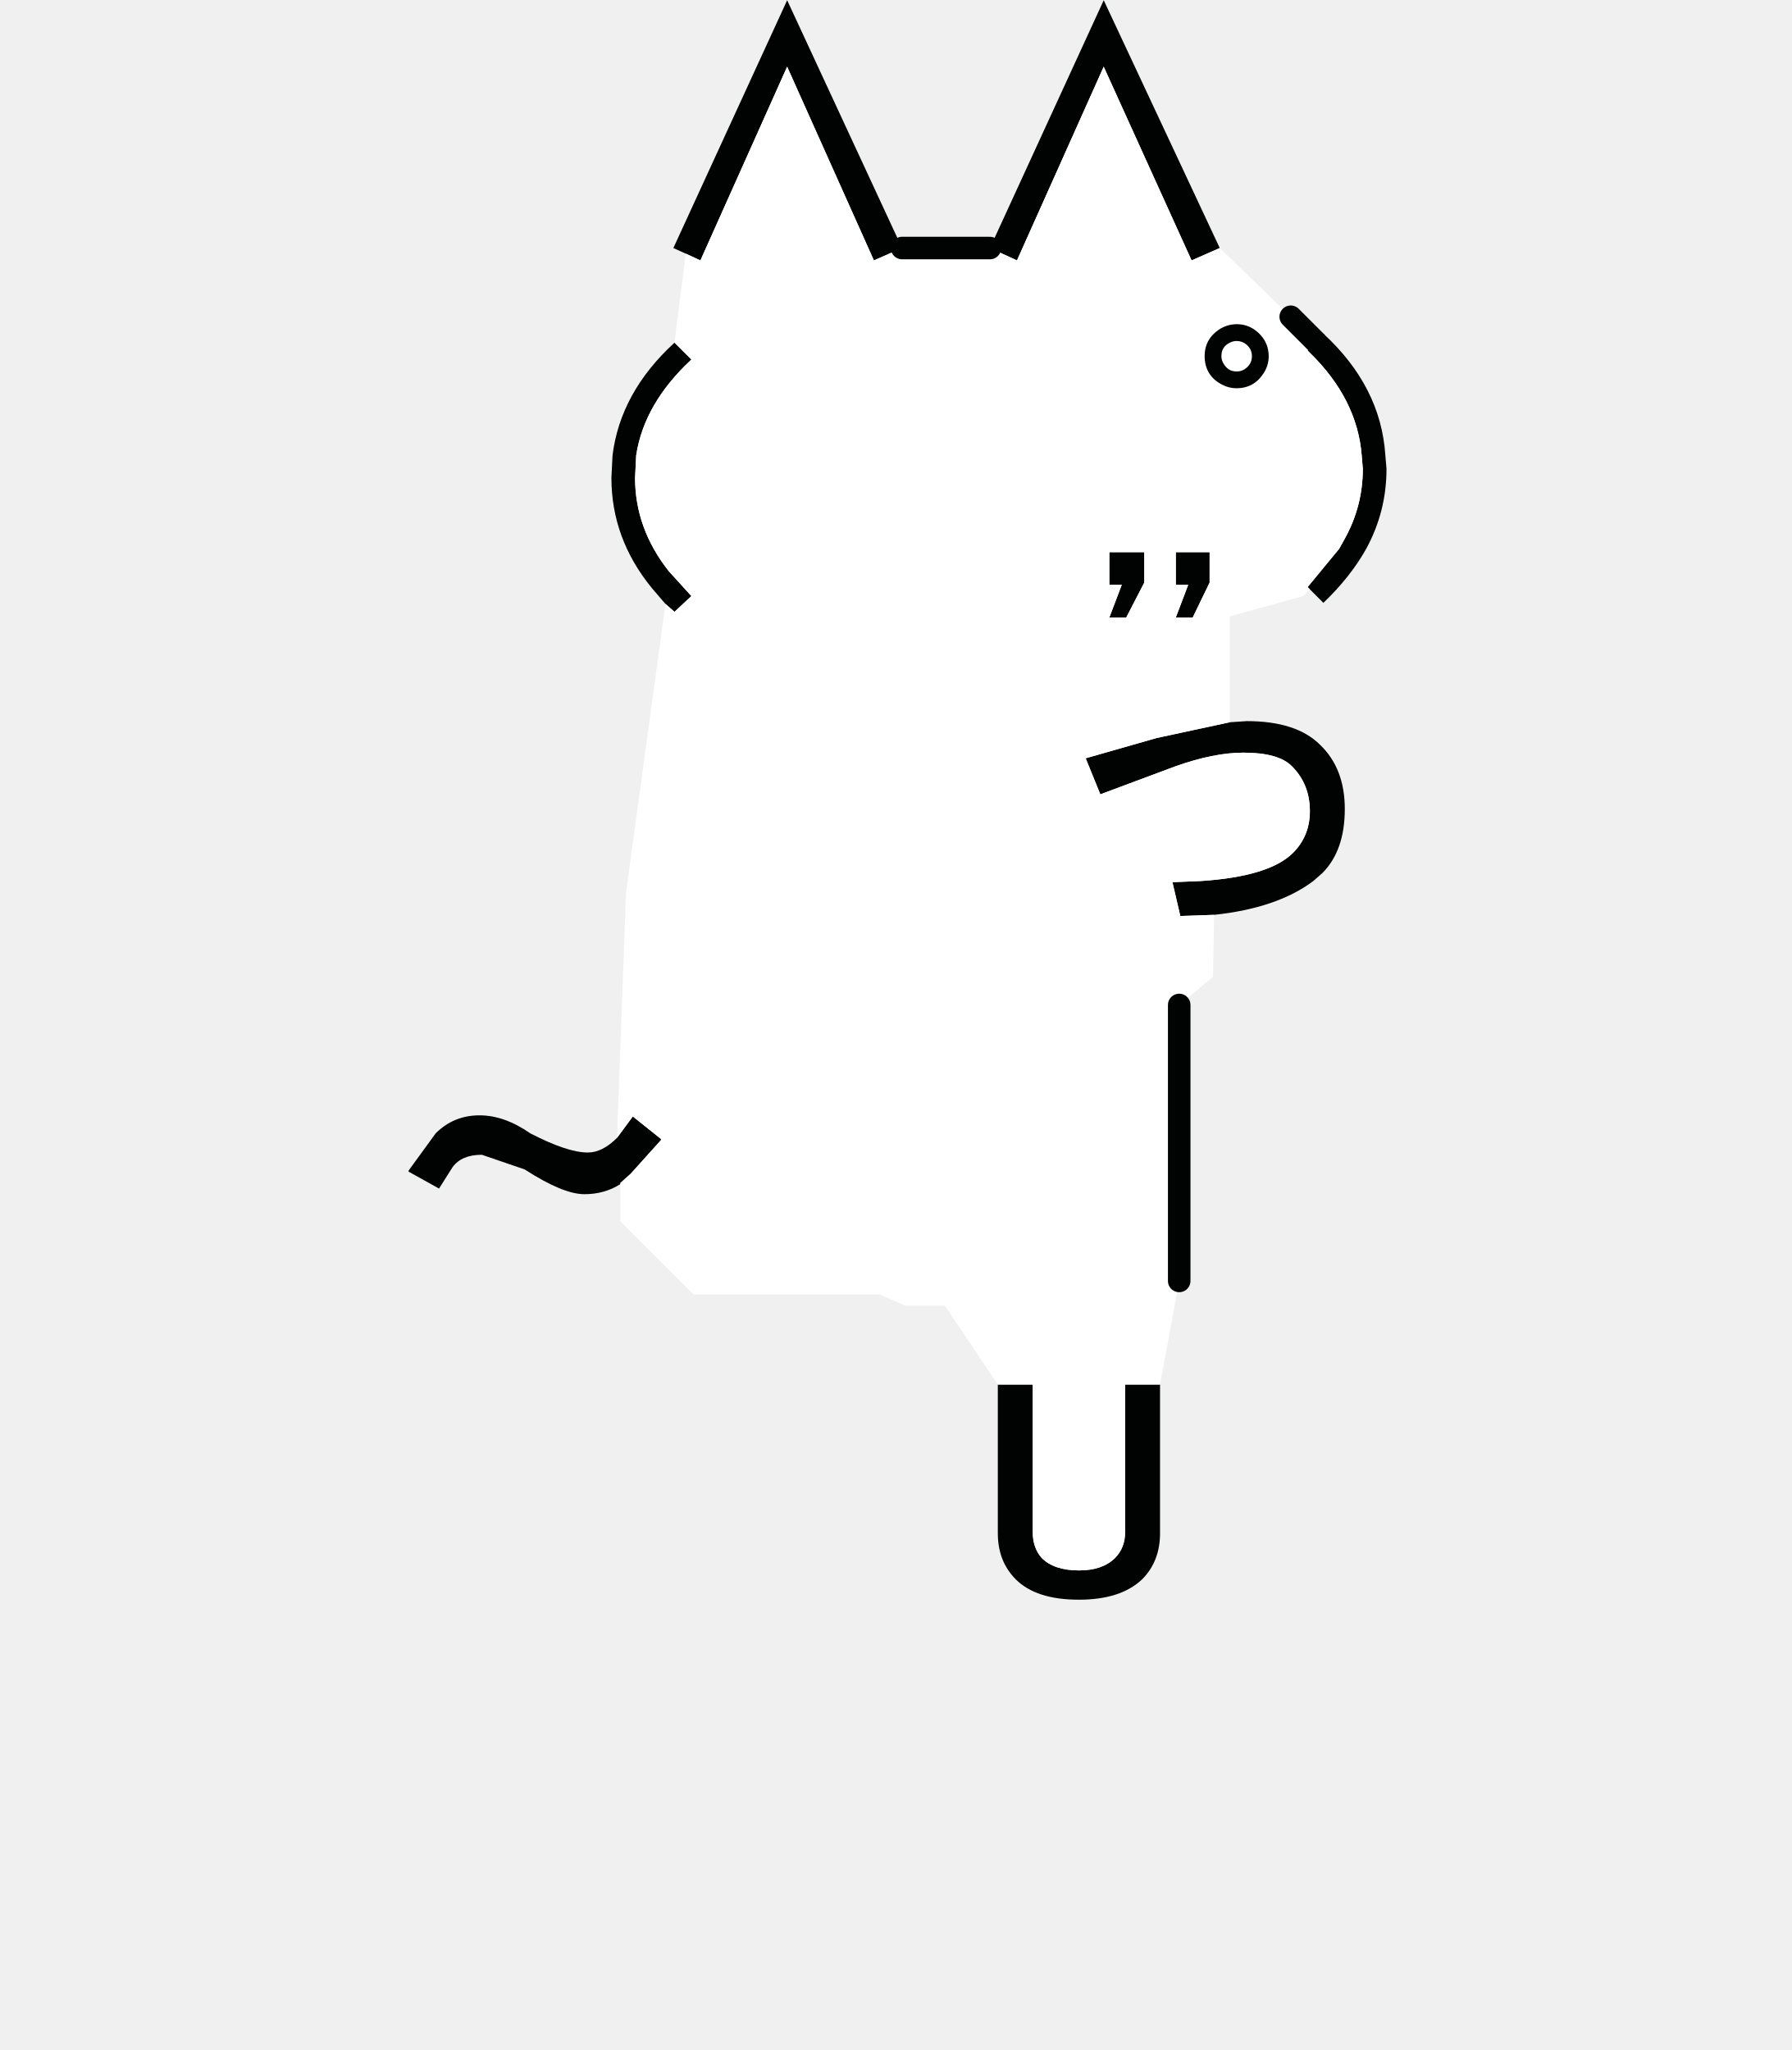
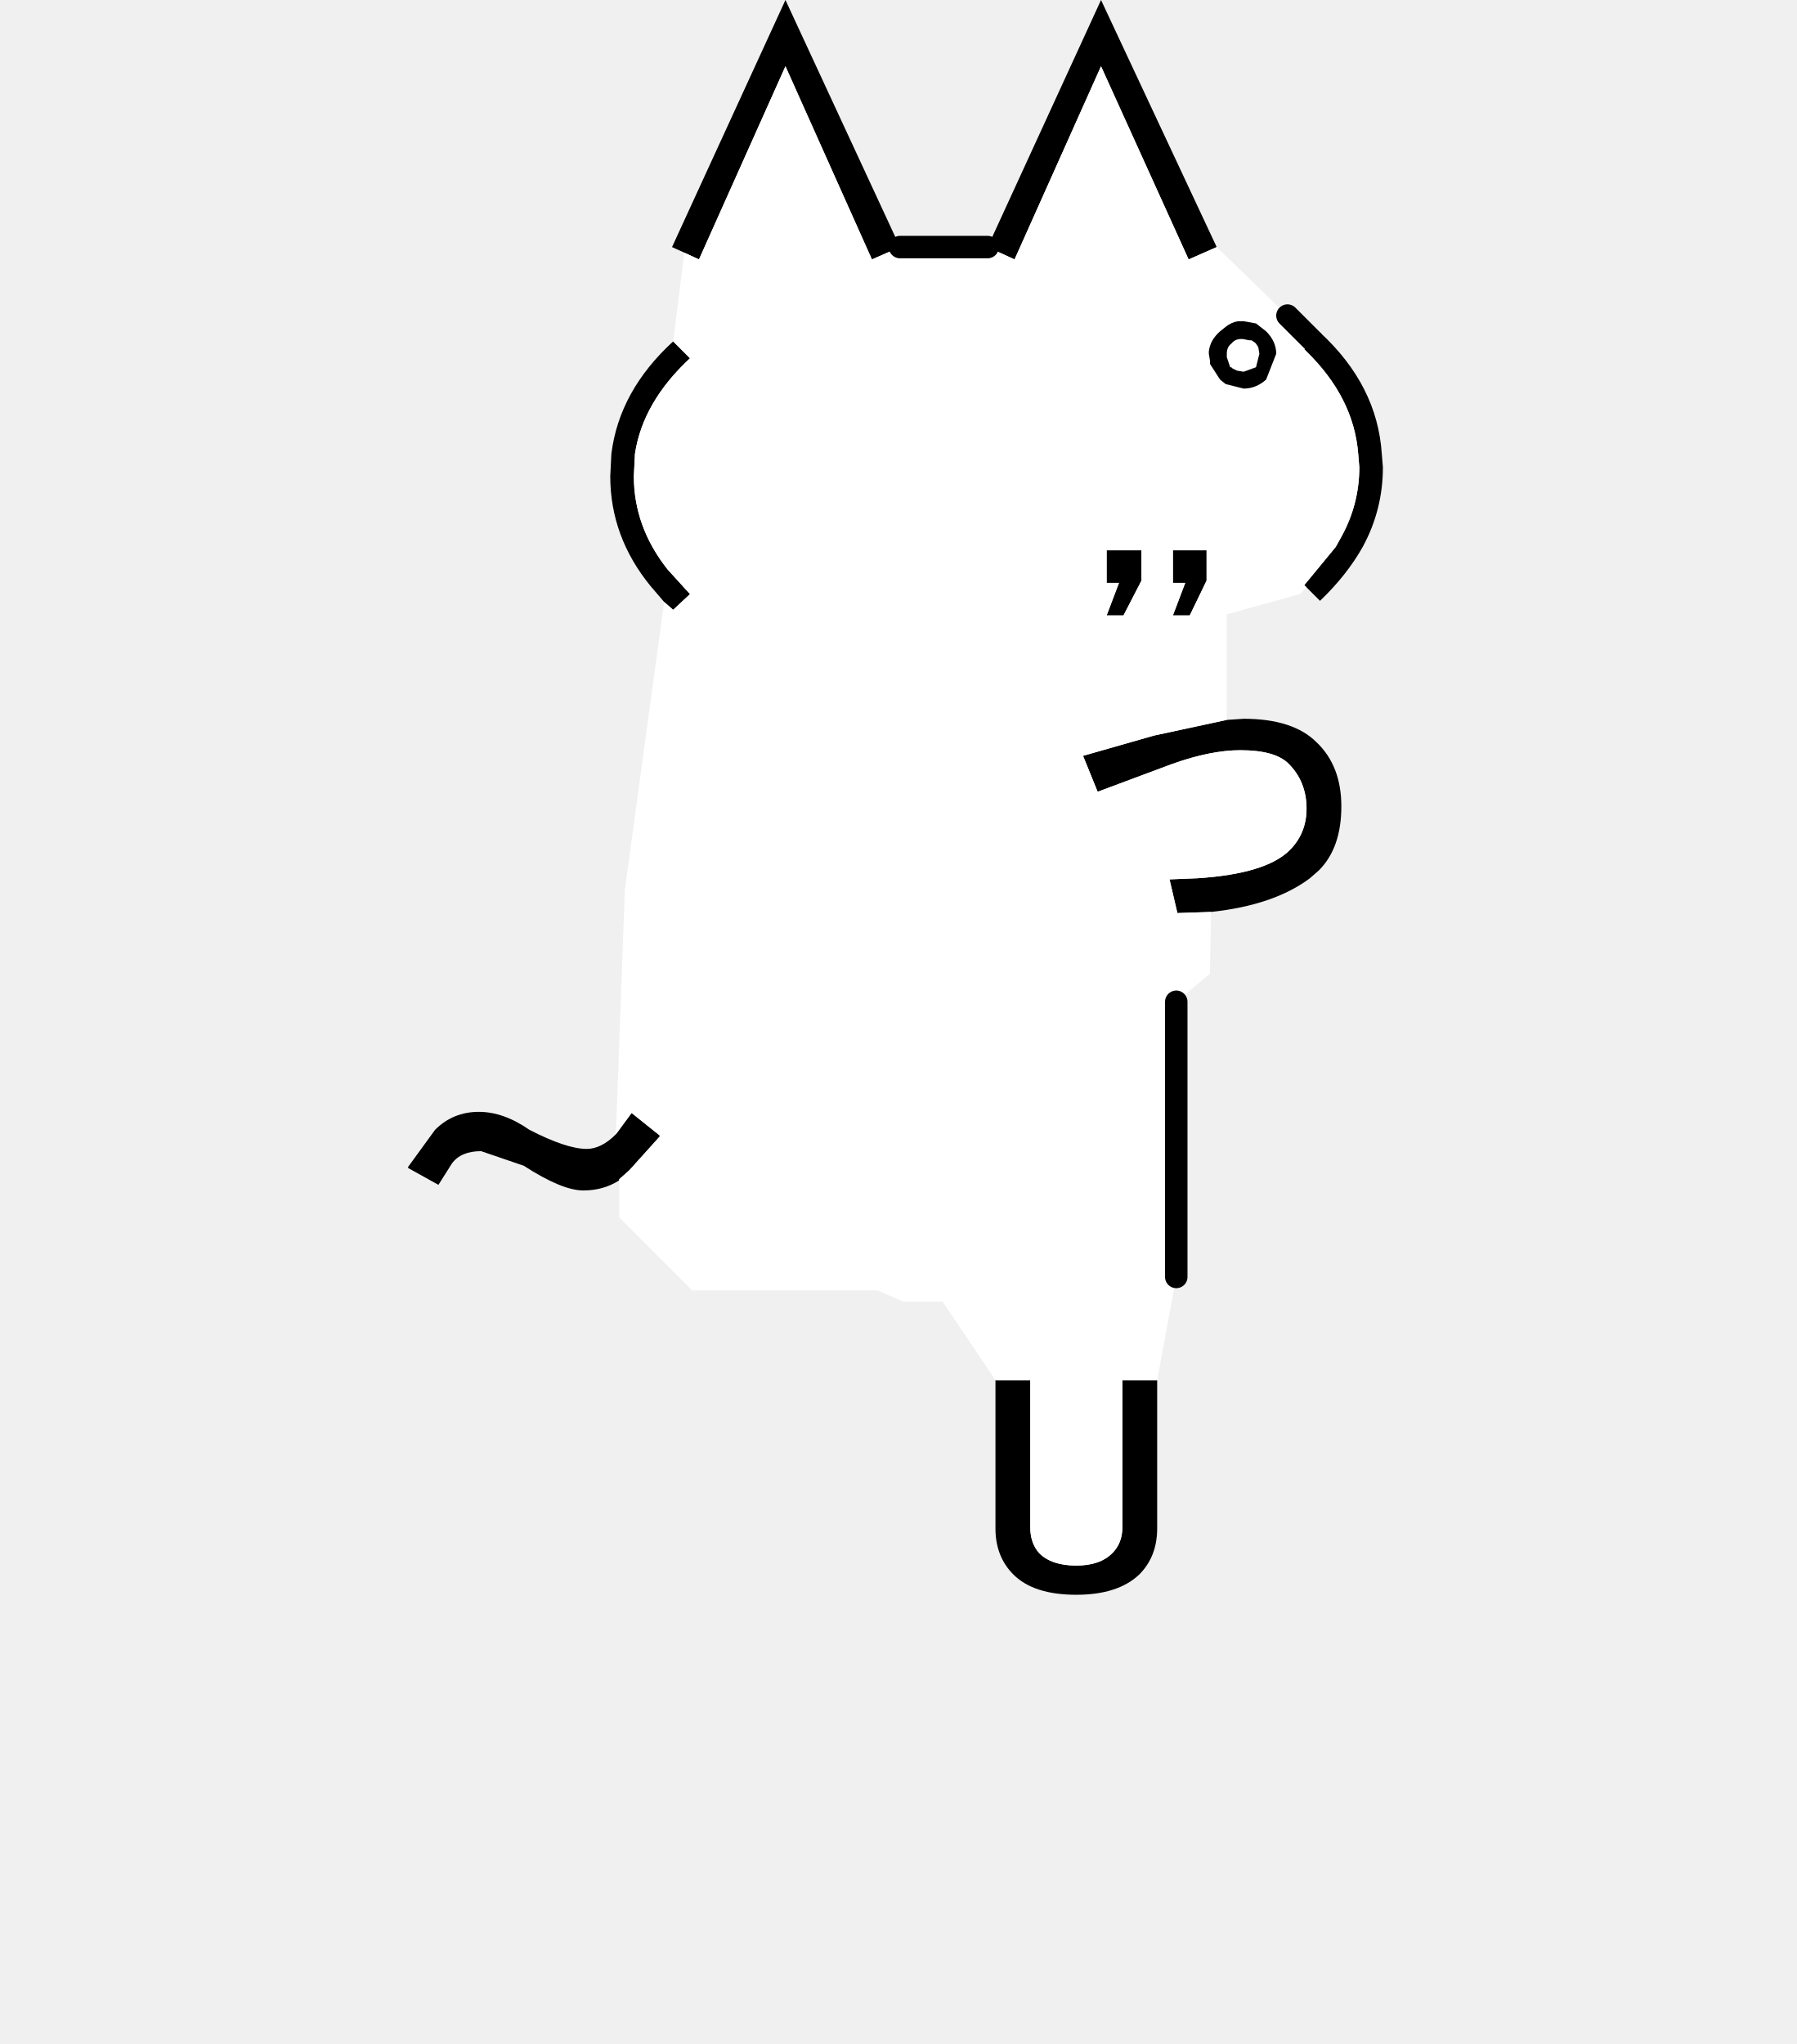
- <svg xmlns="http://www.w3.org/2000/svg" version="1.1" id="back-walking-2" x="0px" y="0px" width="159px" height="182px" viewBox="0 0 159 182" style="enable-background:new 0 0 159 182;" xml:space="preserve">
-   <path style="fill:#010202;" d="M59.772,22.021l10.1-22l10.201,22l-2.5,1.1L69.872,5.922l-7.699,17.199l-1.301-0.6L59.772,22.021   M57.872,52.222c-2.4-2.934-3.6-6.2-3.6-9.8l0.1-2c0.467-3.733,2.301-7.067,5.5-10l1.5,1.5c-2.799,2.6-4.432,5.433-4.9,8.5l-0.1,2  c0,3,1,5.767,3,8.3l2,2.2l-1.5,1.399l-0.799-0.7L57.872,52.222 M51.872,106.021c-1.268,0-3.033-0.734-5.299-2.199l-3.801-1.301  c-1.199,0-2.066,0.367-2.6,1.1l-1.201,1.9l-2.699-1.5v-0.1l2.4-3.301c1.066-1.066,2.365-1.6,3.9-1.6c1.465,0,2.965,0.533,4.5,1.6  c2.199,1.135,3.898,1.701,5.1,1.701c0.865,0,1.732-0.434,2.6-1.301l1.4-1.9l2.5,2v0.1l-2.701,3l-0.898,0.801v0.1  C54.14,105.721,53.073,106.021,51.872,106.021 M102.972,136.121c0,1.666-0.531,3.033-1.6,4.1c-1.268,1.201-3.133,1.801-5.6,1.801  c-2.533,0-4.4-0.6-5.6-1.801c-1.068-1.066-1.6-2.434-1.6-4.1v-13.199h3.1v13.1c0,0.934,0.268,1.699,0.799,2.301  c0.734,0.732,1.834,1.1,3.301,1.1c1.4,0,2.467-0.367,3.199-1.1c0.602-0.602,0.9-1.367,0.9-2.301v-13.1h3.1V136.121 M110.673,64.021  c2.932,0,5.1,0.7,6.5,2.1c1.467,1.4,2.199,3.301,2.199,5.7c0,2.466-0.666,4.368-2,5.7l-0.799,0.699  c-2.133,1.602-5.066,2.602-8.801,3l-3,0.102l-0.699-3l2.5-0.102c4.066-0.266,6.799-1.1,8.199-2.5c1-1,1.5-2.232,1.5-3.699  c0-1.6-0.533-2.934-1.6-4c-0.801-0.8-2.232-1.2-4.301-1.2c-1.732,0-3.732,0.4-6,1.2l-6.699,2.5l-1.301-3.2l6.301-1.8l6.5-1.4  L110.673,64.021 M116.872,30.321l0.6-0.7c3.4,3.134,5.234,6.733,5.5,10.801l0.102,1.199c0,2.533-0.602,4.9-1.801,7.101  c-0.934,1.666-2.199,3.267-3.801,4.8l-1.199-1.2l-0.199-0.2l2.799-3.399l0.5-0.9c1.068-1.933,1.6-4,1.6-6.2l-0.1-1.199  c-0.268-3.334-1.799-6.367-4.6-9.101l-0.199-0.2l0.699-0.8H116.872 M108.272,22.021l-2.5,1.1L97.972,5.922l-7.699,17.199l-2.4-1.1  l10.1-22L108.272,22.021 M99.972,54.821h-1.5l1.102-2.899h-1.102v-2.9h3.102v2.7L99.972,54.821 M105.872,54.821h-1.5l1.1-2.899h-1.1  v-2.9h3v2.7L105.872,54.821" />
-   <path style="fill:#FFFFFF;" d="M116.872,30.321h-0.1l-0.699,0.8l0.199,0.2c2.801,2.733,4.332,5.767,4.6,9.101l0.1,1.199  c0,2.2-0.531,4.268-1.6,6.2l-0.5,0.9l-2.799,3.399l0.199,0.2l-0.6,0.601l-6.5,1.8v9.399l-6.5,1.4l-6.301,1.8l1.301,3.2l6.699-2.5  c2.268-0.8,4.268-1.2,6-1.2c2.068,0,3.5,0.4,4.301,1.2c1.066,1.066,1.6,2.4,1.6,4c0,1.467-0.5,2.699-1.5,3.699  c-1.4,1.4-4.133,2.234-8.199,2.5l-2.5,0.102l0.699,3l3-0.102l-0.1,5.5l-3,2.5v24.5l-1.701,9.201h-3.1v13.1  c0,0.934-0.299,1.699-0.9,2.301c-0.732,0.732-1.799,1.1-3.199,1.1c-1.467,0-2.566-0.367-3.301-1.1  c-0.531-0.602-0.799-1.367-0.799-2.301v-13.1h-3.1l-4.701-7h-3.5l-2.299-1h-16.5l-6.5-6.5v-3.301v-0.1l0.898-0.801l2.701-3v-0.1  l-2.5-2l-1.4,1.9l0.801-21.801l3.5-25.6l0.799,0.7l1.5-1.399l-2-2.2c-2-2.533-3-5.3-3-8.3l0.1-2c0.469-3.067,2.102-5.9,4.9-8.5  l-1.5-1.5l1-7.9l1.301,0.6l7.699-17.199l7.701,17.199l2.5-1.1h7.799l2.4,1.1l7.699-17.199l7.801,17.199l2.5-1.1l6.301,6.1  L116.872,30.321 M101.573,51.722v-2.7h-3.102v2.9h1.102l-1.102,2.899h1.5L101.573,51.722 M107.372,51.722v-2.7h-3v2.9h1.1  l-1.1,2.899h1.5L107.372,51.722" />
-   <path style="fill:none;stroke:#010202;stroke-width:2;stroke-linecap:round;stroke-linejoin:round;stroke-miterlimit:3;" d="  M87.872,22.021h-7.799 M104.673,113.721v-24.5 M116.772,30.321l-2.199-2.2" />
-   <path style="fill:#010202;" d="M106.93,31.602c0,1.149,0.513,2.001,1.522,2.532c0.412,0.223,0.849,0.336,1.298,0.336  c1.028,0,1.838-0.443,2.401-1.314c0.31-0.465,0.466-0.979,0.466-1.529c0-0.738-0.251-1.383-0.752-1.918  c-0.581-0.615-1.276-0.928-2.067-0.928c-0.6,0-1.155,0.174-1.654,0.518C107.338,29.864,106.93,30.64,106.93,31.602z M109.773,32.979  c-0.494,0-0.861-0.208-1.129-0.644c-0.151-0.219-0.225-0.45-0.225-0.709c0-0.553,0.234-0.94,0.718-1.189  c0.209-0.111,0.417-0.164,0.636-0.164c0.33,0,0.619,0.107,0.881,0.326c0.317,0.277,0.473,0.613,0.473,1.027  c0,0.398-0.148,0.728-0.452,1.004C110.413,32.864,110.118,32.979,109.773,32.979z" />
+ <svg xmlns="http://www.w3.org/2000/svg" xmlns:xlink="http://www.w3.org/1999/xlink" height="182" width="160">
+   <defs>
+     <path d="M1.35 0h.2l.55.1.45.35q.45.45.45 1L2.55 2.6q-.45.4-1 .4l-.8-.2-.25-.2-.45-.7v-.15L0 1.45v-.1q.05-.5.5-.9l.25-.2Q1 .05 1.3 0h.05m.45.85L1.55.8Q1.2.75 1 1q-.2.15-.2.45v.15l.15.45H1l.05.05.2.1.3.05.55-.2.15-.6-.05-.3L2.1 1 2.05.95 1.9.85h-.1" fill-rule="evenodd" id="a" />
+     <use height="3" transform="translate(.8)" width="3" xlink:href="#a" id="c" />
+     <g id="b">
+       <path d="M.35-60l-1.25.55-3.85-8.6-3.85 8.6-.65-.3-.55-.25 5.05-11 5.1 11m-10.1 4.2l.75.75q-2.1 1.95-2.45 4.25l-.05 1q0 2.25 1.5 4.15l1 1.1-.75.7-.4-.35-.6-.7q-1.8-2.2-1.8-4.9l.05-1q.35-2.8 2.75-5m-2.55 35.3l.7-.95 1.25 1v.05l-1.35 1.5-.45.4v.05q-.7.45-1.6.45-.95 0-2.65-1.1l-1.9-.65q-.9 0-1.3.55l-.6.95-1.35-.75v-.05l1.2-1.65q.8-.8 1.95-.8 1.1 0 2.25.8 1.65.85 2.55.85.65 0 1.3-.65M4.6-9.55h1.55V-3q0 .7.4 1.15.55.55 1.65.55 1.05 0 1.6-.55.45-.45.45-1.15v-6.55h1.55v6.6q0 1.25-.8 2.05-.95.9-2.8.9-1.9 0-2.8-.9-.8-.8-.8-2.05v-6.6m9.6-20.85l-1.5.05-.35-1.5 1.25-.05q3.05-.2 4.1-1.25.75-.75.75-1.85 0-1.2-.8-2-.6-.6-2.15-.6-1.3 0-3 .6l-3.35 1.25-.65-1.6 3.15-.9 3.25-.7.75-.05q2.2 0 3.25 1.05Q20-36.9 20-35.1q0 1.85-1 2.85l-.4.35q-1.6 1.2-4.4 1.5m4.25-14.45l-.1-.1 1.4-1.7.25-.45q.8-1.45.8-3.1l-.05-.6q-.2-2.5-2.3-4.55l-.1-.1.35-.4h.05l.3-.35q2.55 2.35 2.75 5.4l.05.6q0 1.9-.9 3.55-.7 1.25-1.9 2.4l-.6-.6m-4-15.15l-1.25.55-3.9-8.6-3.85 8.6-1.2-.55L9.3-71l5.15 11M10.3-43.6h-.75l.55-1.45h-.55v-1.45h1.55v1.35l-.8 1.55m2.95 0h-.75l.55-1.45h-.55v-1.45H14v1.35l-.75 1.55" fill-rule="evenodd" transform="translate(21.55 71)" />
+       <path d="M.35-60h3.9l1.2.55 3.85-8.6 3.9 8.6 1.25-.55 3.15 3.05 1.1 1.1-1.1-1.1 1.15 1.1h-.05l-.35.4.1.1q2.1 2.05 2.3 4.55l.05.6q0 1.65-.8 3.1l-.25.45-1.4 1.7.1.1-.3.3-3.25.9v4.7l-3.25.7-3.15.9.65 1.6L12.5-37q1.7-.6 3-.6 1.55 0 2.15.6.8.8.8 2 0 1.1-.75 1.85-1.05 1.05-4.1 1.25l-1.25.05.35 1.5 1.5-.05-.05 2.75-1.5 1.25v12.25l-.85 4.6h-1.55V-3q0 .7-.45 1.15-.55.55-1.6.55-1.1 0-1.65-.55-.4-.45-.4-1.15v-6.55H4.6l-2.35-3.5H.5l-1.15-.5H-8.9l-3.25-3.25v-1.7l.45-.4 1.35-1.5v-.05l-1.25-1-.7.95.4-10.9 1.75-12.8.4.35.75-.7-1-1.1q-1.5-1.9-1.5-4.15l.05-1q.35-2.3 2.45-4.25l-.75-.75.5-3.95.65.3 3.85-8.6 3.85 8.6L.35-60m12.9 16.4l.75-1.55v-1.35h-1.5v1.45h.55l-.55 1.45h.75m-2.95 0l.8-1.55v-1.35H9.55v1.45h.55l-.55 1.45h.75" fill="#fff" fill-rule="evenodd" transform="translate(21.55 71)" />
+       <path d="M4.25-60H.35m12.3 45.85V-26.4m6.05-29.45l-1.1-1.1" fill="none" stroke="#000" stroke-linecap="round" stroke-linejoin="round" transform="translate(21.55 71)" />
+     </g>
+   </defs>
+   <g transform="matrix(2 0 0 2 79.441 142)">
+     <use height="71" transform="translate(-21.55 -71)" width="43.4" xlink:href="#b" />
+     <use height="3" transform="translate(13.3 -56.7)" width="4.65" xlink:href="#c" />
+   </g>
</svg>
